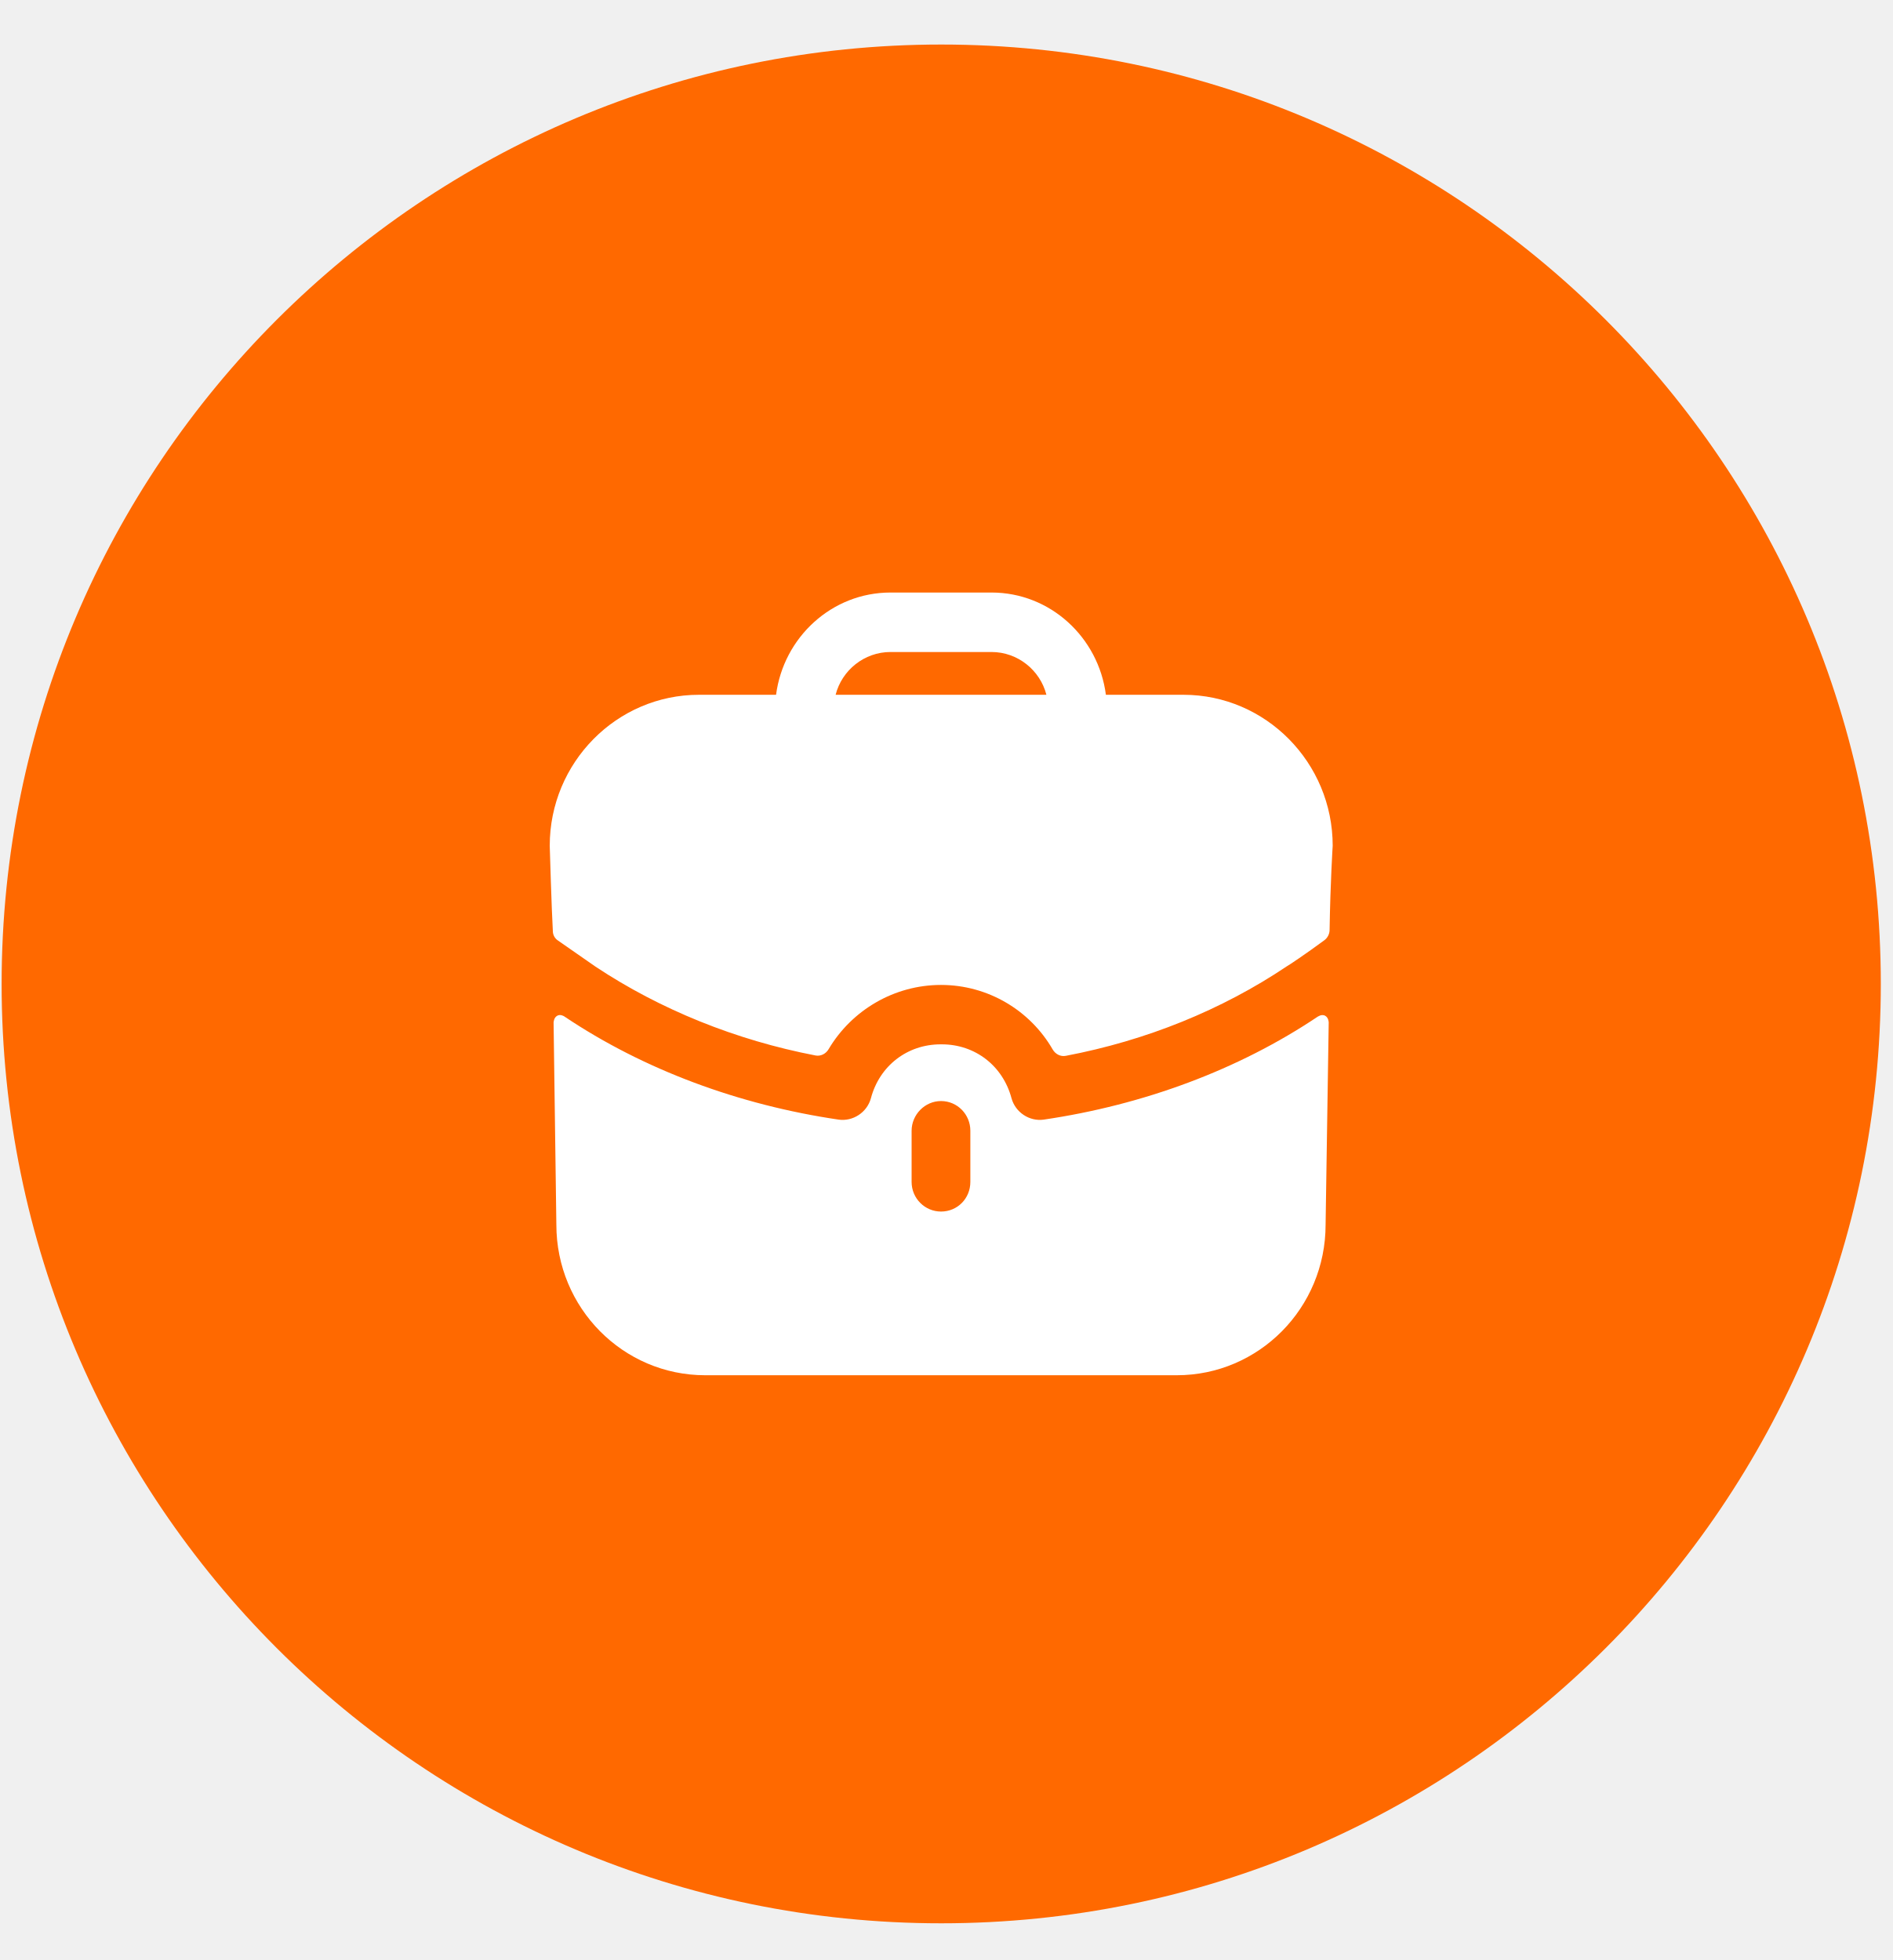
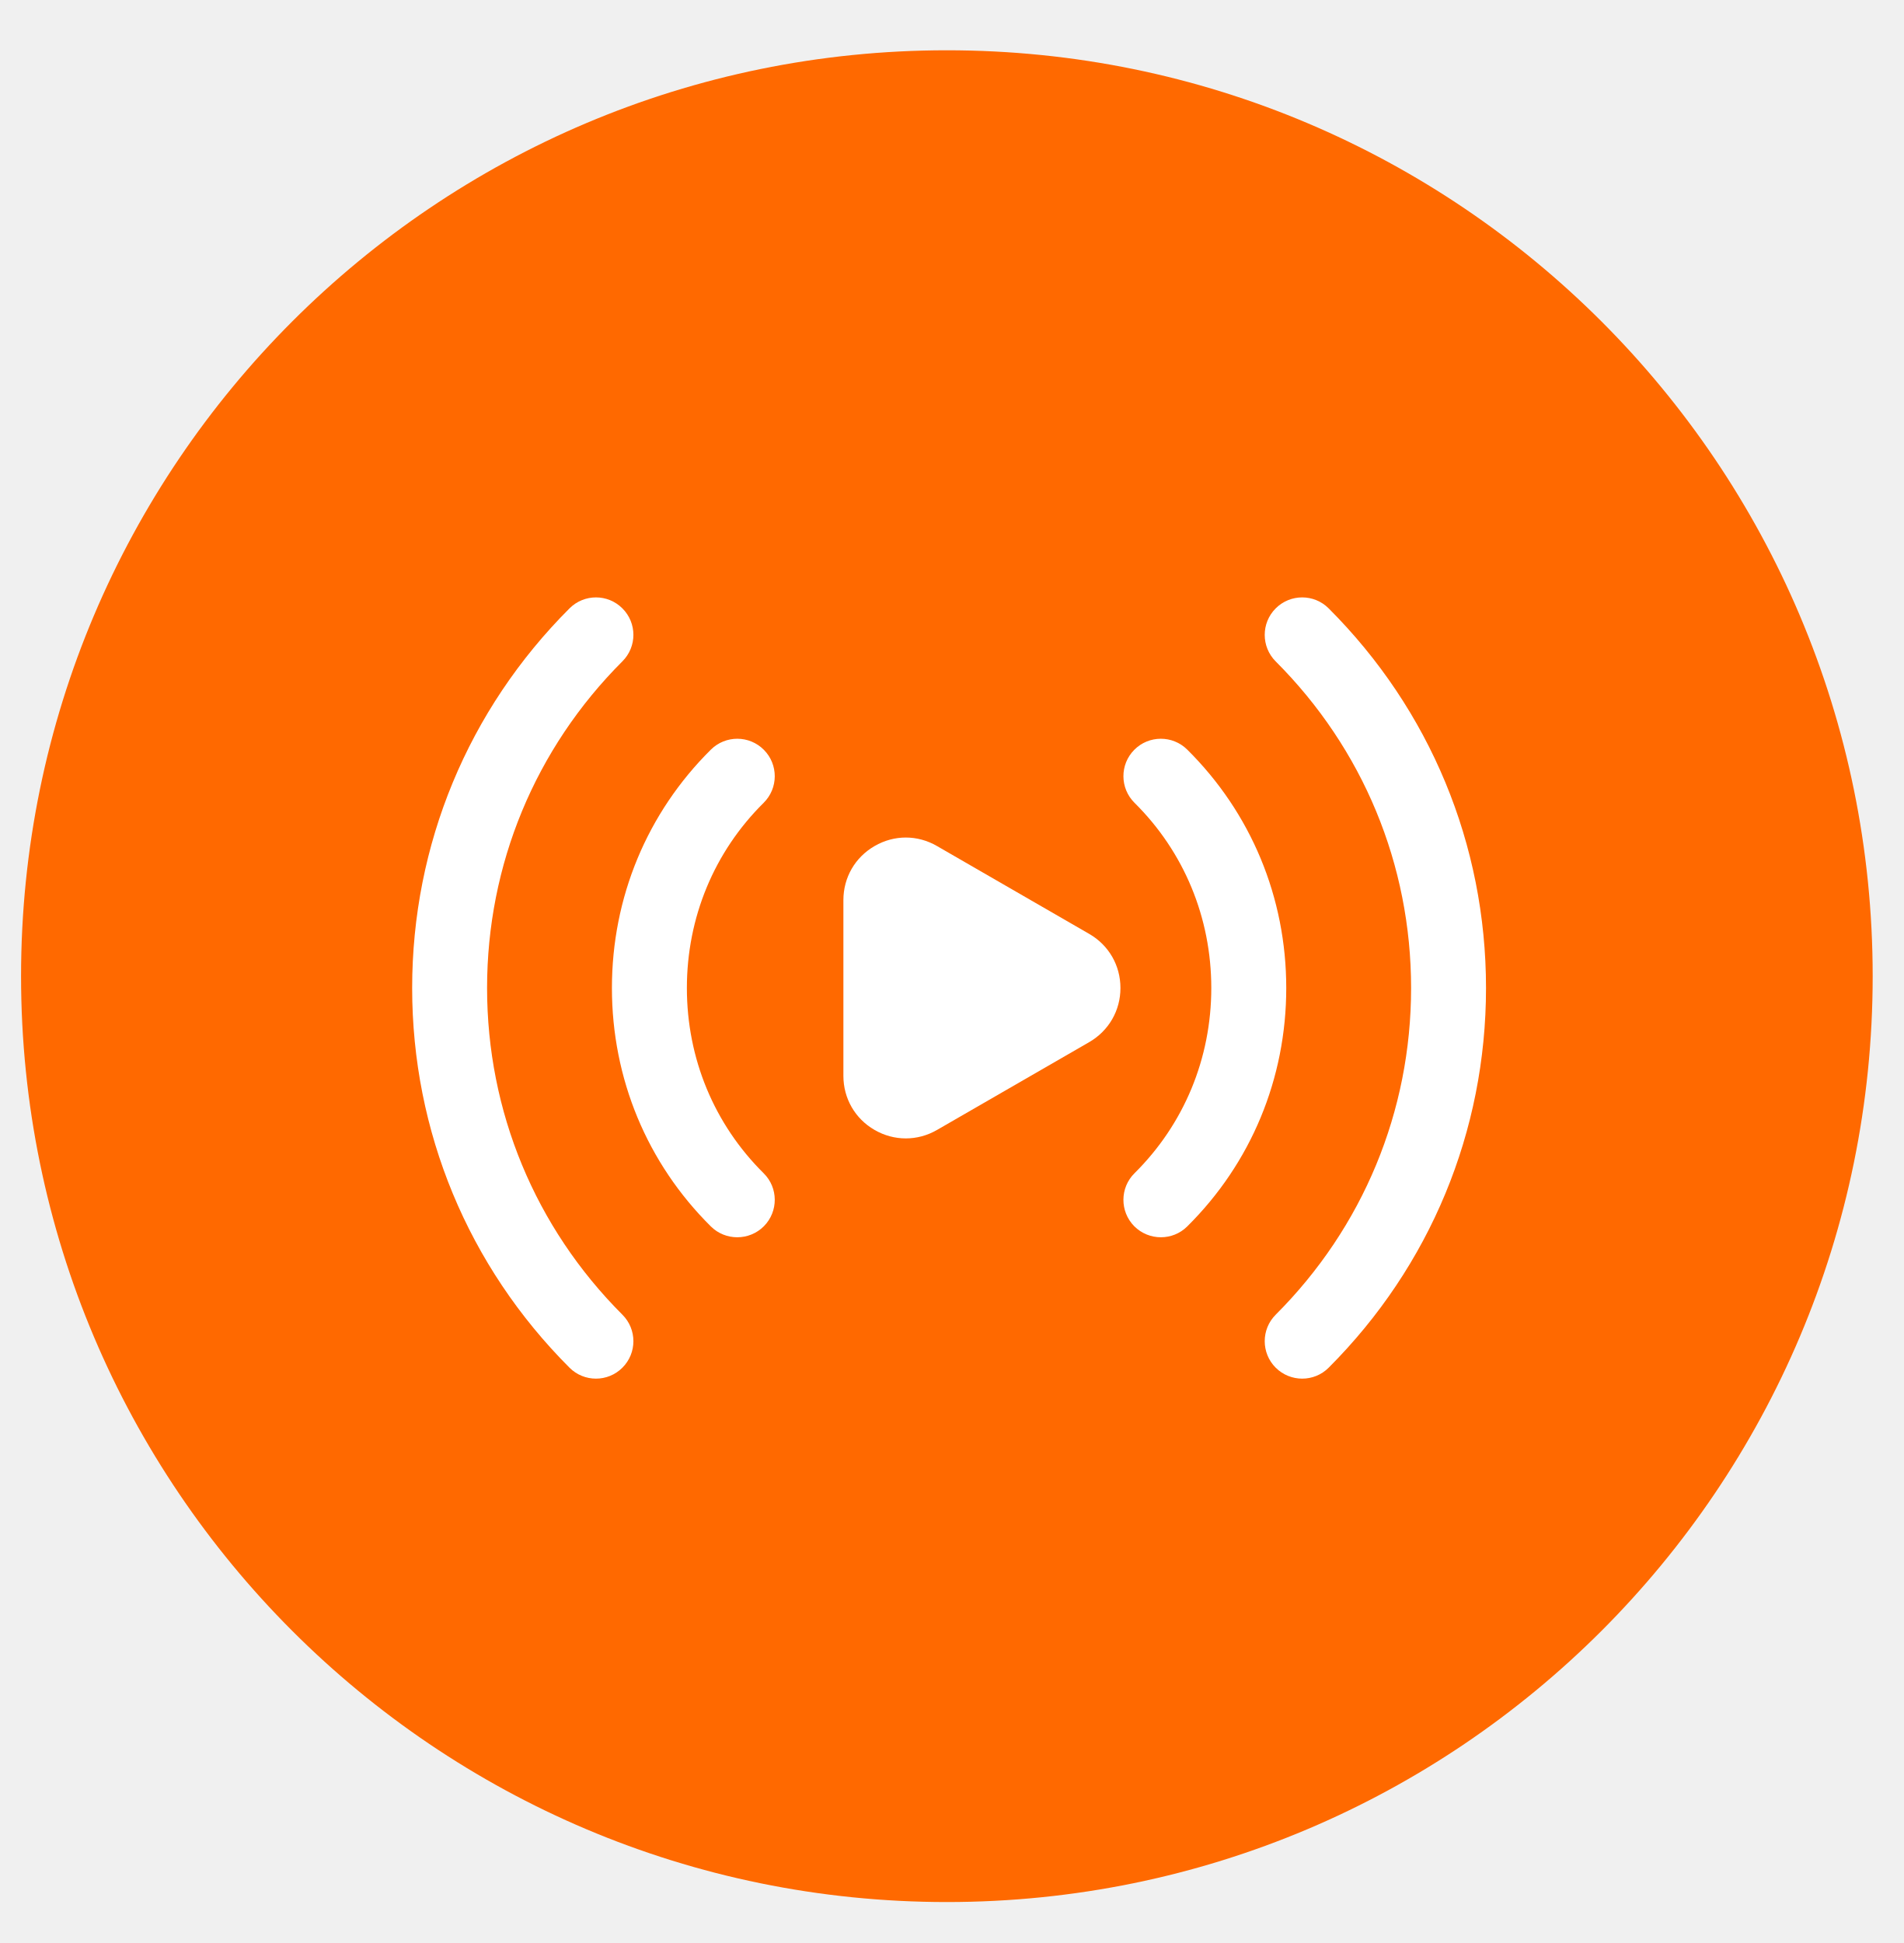
- <svg xmlns="http://www.w3.org/2000/svg" width="28" height="29" viewBox="0 0 28 29" fill="none">
-   <circle cx="13.923" cy="14.558" r="13.899" fill="#FF6900" />
-   <path d="M19.604 15.03C19.653 15.058 19.655 15.123 19.655 15.13L19.609 18.12C19.609 19.351 18.624 20.348 17.407 20.348H10.432C9.215 20.348 8.23 19.351 8.23 18.12L8.189 15.13C8.19 15.123 8.192 15.058 8.241 15.03C8.287 15.001 8.344 15.035 8.352 15.042C9.522 15.827 10.93 16.349 12.407 16.566C12.616 16.595 12.825 16.461 12.883 16.25C13.01 15.769 13.422 15.452 13.914 15.452H13.932C14.424 15.452 14.835 15.769 14.963 16.25C15.021 16.46 15.229 16.595 15.438 16.566C16.915 16.349 18.323 15.827 19.493 15.042C19.493 15.042 19.505 15.036 19.517 15.03C19.54 15.018 19.575 15.013 19.604 15.03ZM13.92 16.291C13.683 16.291 13.486 16.49 13.485 16.73V17.487C13.485 17.733 13.683 17.926 13.92 17.926C14.163 17.926 14.354 17.733 14.354 17.487V16.73C14.354 16.49 14.163 16.291 13.92 16.291ZM14.667 8.767C15.536 8.767 16.249 9.43 16.359 10.28H17.507C18.723 10.28 19.714 11.283 19.714 12.514C19.714 12.514 19.68 13.036 19.668 13.762C19.667 13.82 19.638 13.876 19.593 13.91C19.314 14.116 19.059 14.286 19.036 14.297C18.074 14.943 16.956 15.396 15.766 15.622C15.688 15.637 15.612 15.597 15.572 15.528C15.239 14.95 14.615 14.573 13.92 14.573C13.229 14.573 12.6 14.945 12.257 15.524C12.217 15.592 12.141 15.631 12.065 15.617C10.884 15.39 9.766 14.937 8.81 14.303L8.254 13.916C8.208 13.886 8.178 13.834 8.178 13.775C8.16 13.476 8.132 12.514 8.132 12.514C8.132 11.283 9.122 10.28 10.339 10.28H11.48C11.591 9.43 12.304 8.767 13.173 8.767H14.667ZM13.173 9.647C12.785 9.647 12.454 9.916 12.361 10.28H15.479C15.386 9.916 15.055 9.647 14.667 9.647H13.173Z" fill="white" />
+ <svg xmlns="http://www.w3.org/2000/svg" width="49" height="50" viewBox="0 0 49 50" fill="none">
+   <g clip-path="url(#clip0_2143_819)">
+     <g clip-path="url(#clip1_2143_819)">
+       <path d="M24.368 48.946C37.527 48.946 48.194 38.278 48.194 25.12C48.194 11.961 37.527 1.294 24.368 1.294C11.209 1.294 0.542 11.961 0.542 25.12C0.542 38.278 11.209 48.946 24.368 48.946Z" fill="#FF6900" />
+       <path d="M28.032 24.033L24.115 21.772C23.61 21.479 23.01 21.48 22.507 21.772C22.005 22.062 21.705 22.582 21.705 23.163V27.686C21.705 28.266 22.005 28.788 22.507 29.077C22.759 29.223 23.035 29.295 23.311 29.295C23.587 29.295 23.863 29.223 24.115 29.077L28.032 26.817C28.535 26.525 28.835 26.005 28.835 25.425C28.835 24.844 28.535 24.323 28.032 24.033Z" fill="white" />
+       <path d="M30.554 19.29C30.177 18.916 29.565 18.917 29.19 19.296C28.816 19.674 28.819 20.284 29.197 20.659C30.472 21.922 31.173 23.615 31.173 25.425C31.173 27.235 30.472 28.928 29.197 30.191C28.819 30.565 28.816 31.176 29.19 31.555C29.379 31.744 29.627 31.839 29.875 31.839C30.121 31.839 30.366 31.747 30.554 31.56C32.197 29.933 33.102 27.753 33.102 25.425C33.102 23.096 32.197 20.918 30.554 19.29Z" fill="white" />
+       <path d="M19.659 19.296C19.283 18.917 18.673 18.916 18.295 19.29C16.652 20.918 15.748 23.097 15.748 25.425C15.748 27.754 16.652 29.933 18.295 31.561C18.483 31.747 18.728 31.839 18.974 31.839C19.222 31.839 19.471 31.744 19.659 31.555C20.034 31.176 20.032 30.565 19.652 30.191C18.377 28.928 17.677 27.235 17.677 25.425C17.677 23.615 18.377 21.922 19.652 20.66C20.032 20.284 20.034 19.674 19.659 19.296Z" fill="white" />
+       <path d="M34.194 15.656C33.818 15.279 33.207 15.279 32.83 15.656C32.454 16.032 32.454 16.643 32.83 17.02C35.077 19.267 36.315 22.251 36.315 25.425C36.315 28.599 35.077 31.585 32.83 33.832C32.454 34.208 32.454 34.819 32.83 35.195C33.019 35.383 33.266 35.477 33.513 35.477C33.76 35.477 34.007 35.383 34.194 35.195C36.805 32.583 38.243 29.113 38.243 25.425C38.243 21.736 36.805 18.266 34.194 15.656Z" fill="white" />
+       <path d="M12.535 25.425C12.535 22.251 13.771 19.265 16.018 17.018C16.395 16.642 16.395 16.032 16.018 15.656C15.642 15.279 15.033 15.279 14.656 15.656C12.045 18.266 10.607 21.736 10.607 25.425C10.607 29.113 12.045 32.583 14.656 35.195C14.844 35.383 15.09 35.477 15.337 35.477C15.584 35.477 15.831 35.383 16.018 35.195C16.395 34.819 16.395 34.208 16.018 33.832C13.771 31.585 12.535 28.599 12.535 25.425Z" fill="white" />
+     </g>
+   </g>
+   <defs>
+     <clipPath id="clip0_2143_819">
+       <rect width="48" height="49.7" fill="white" transform="translate(0.5 0.169922)" />
+     </clipPath>
+     <clipPath id="clip1_2143_819">
+       <rect width="48" height="49.714" fill="white" transform="translate(0.5 0.162842)" />
+     </clipPath>
+   </defs>
</svg>
